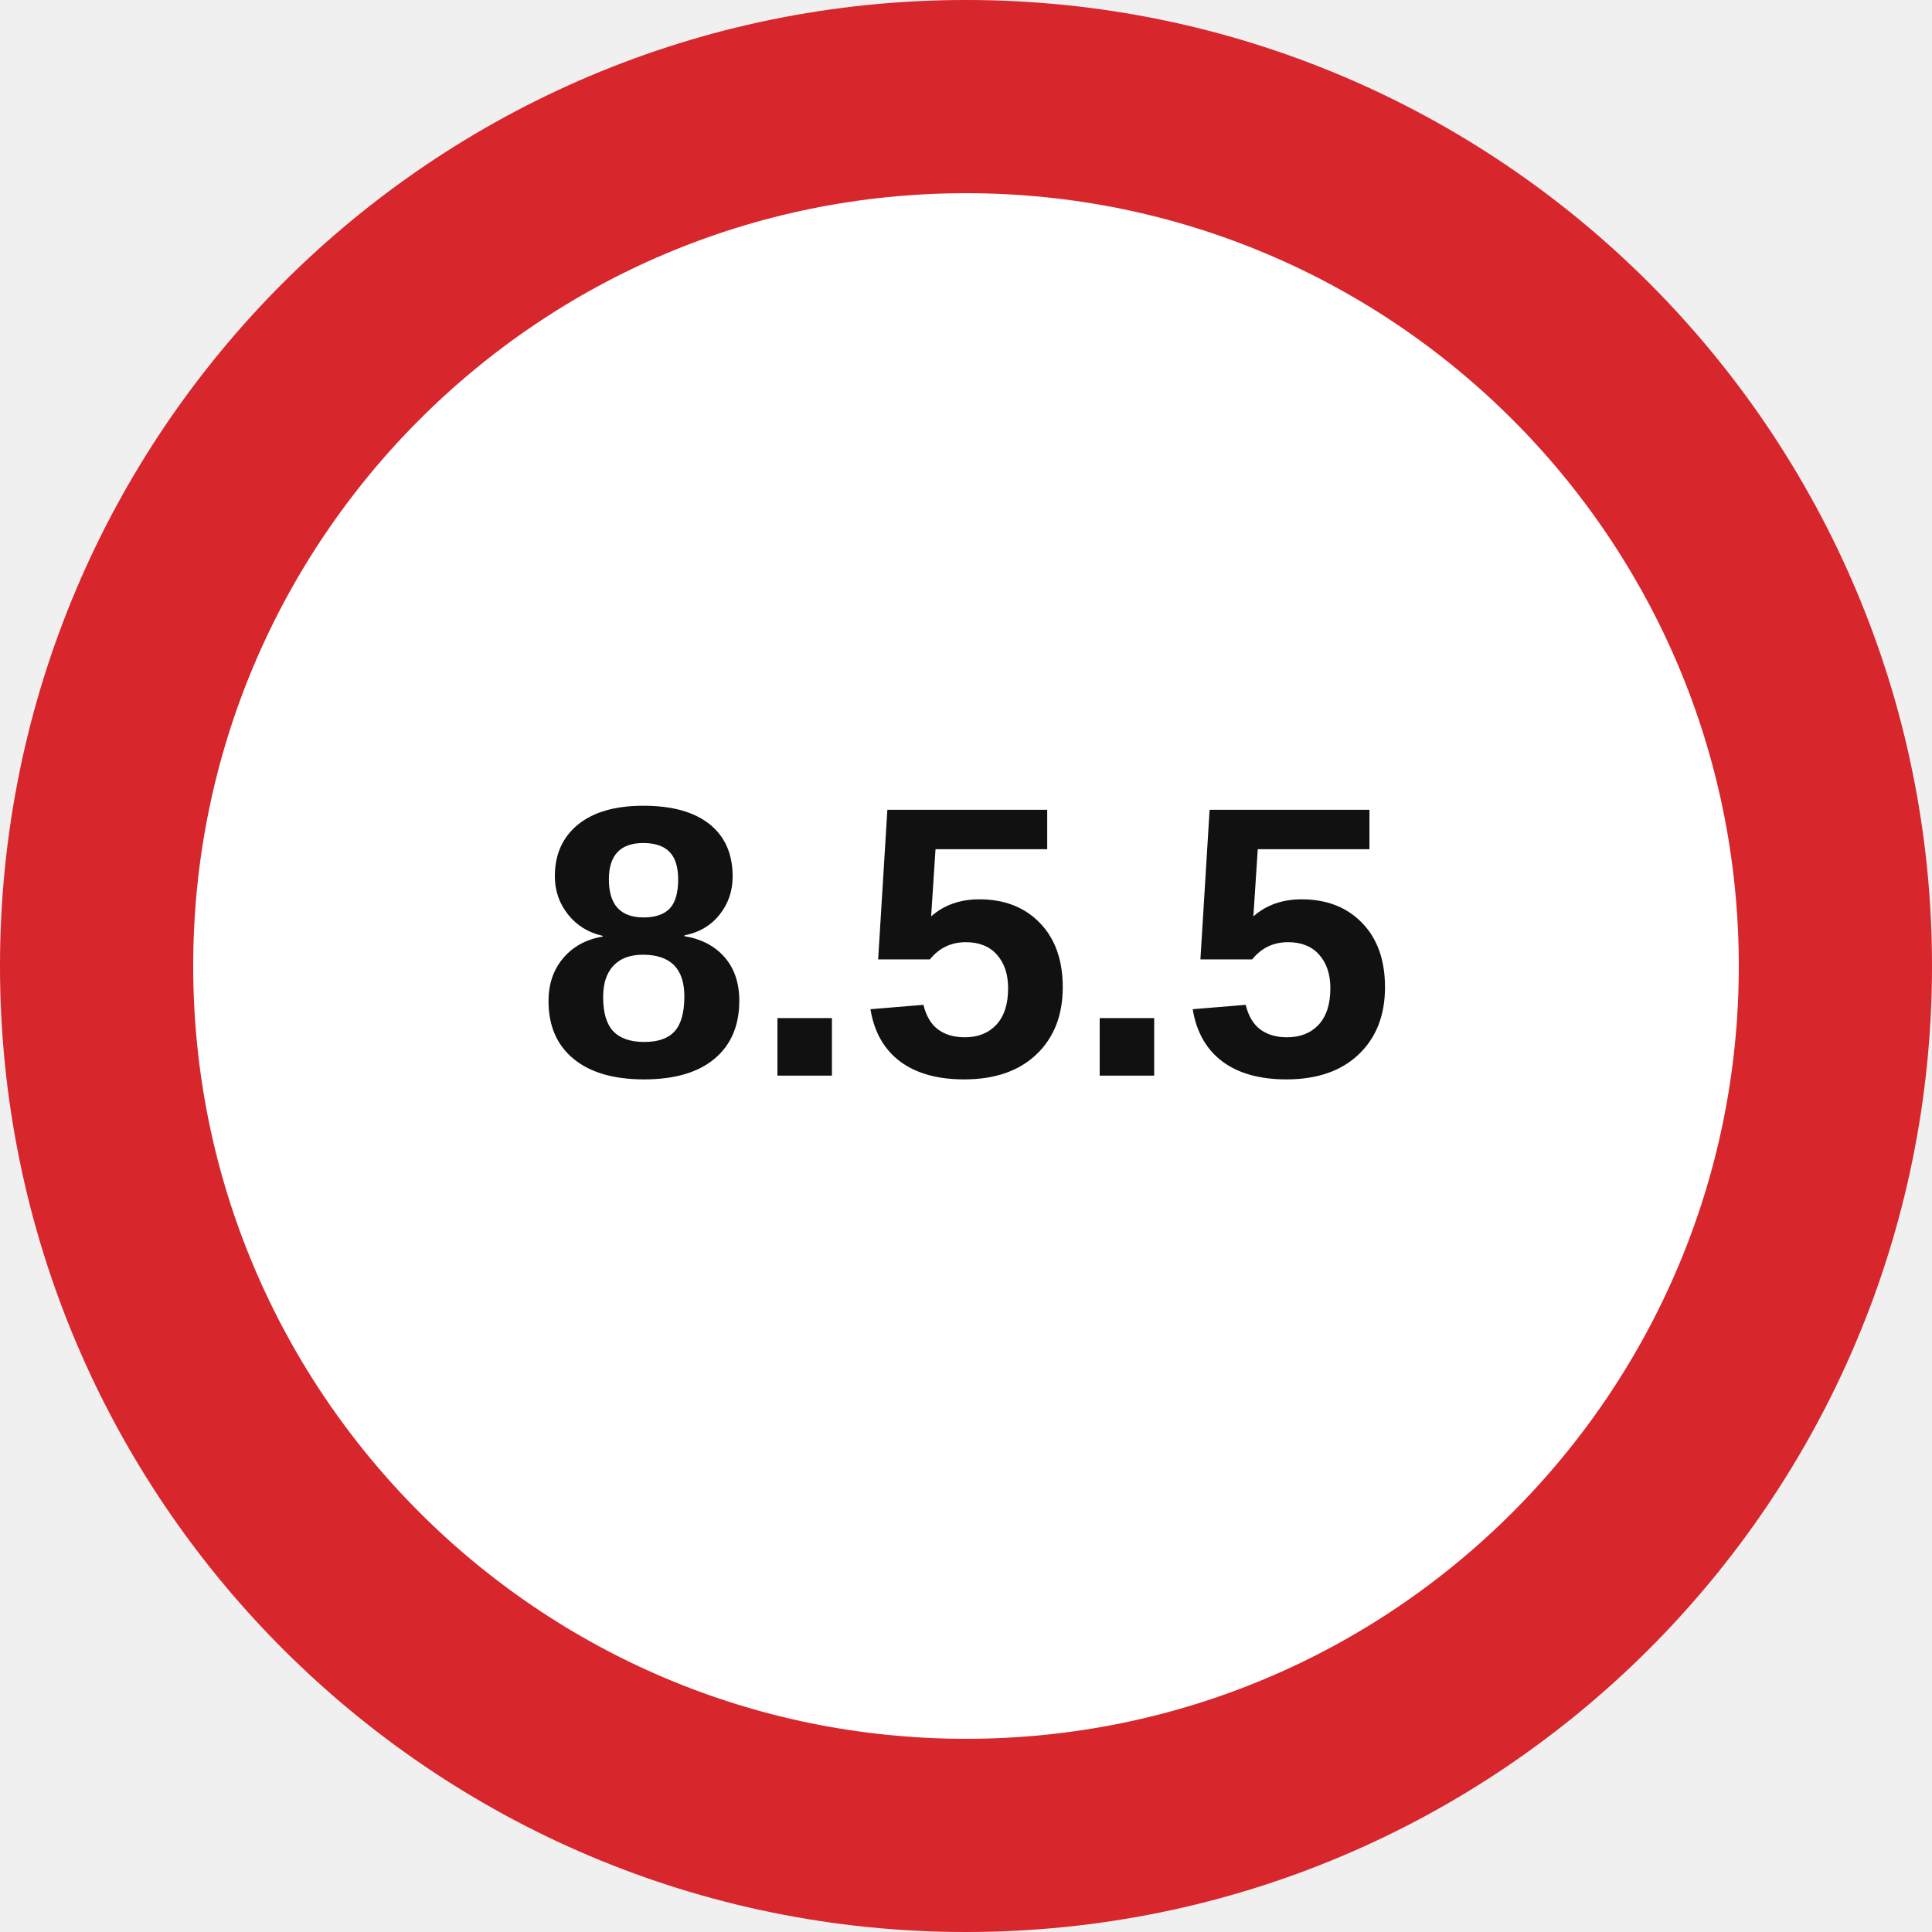
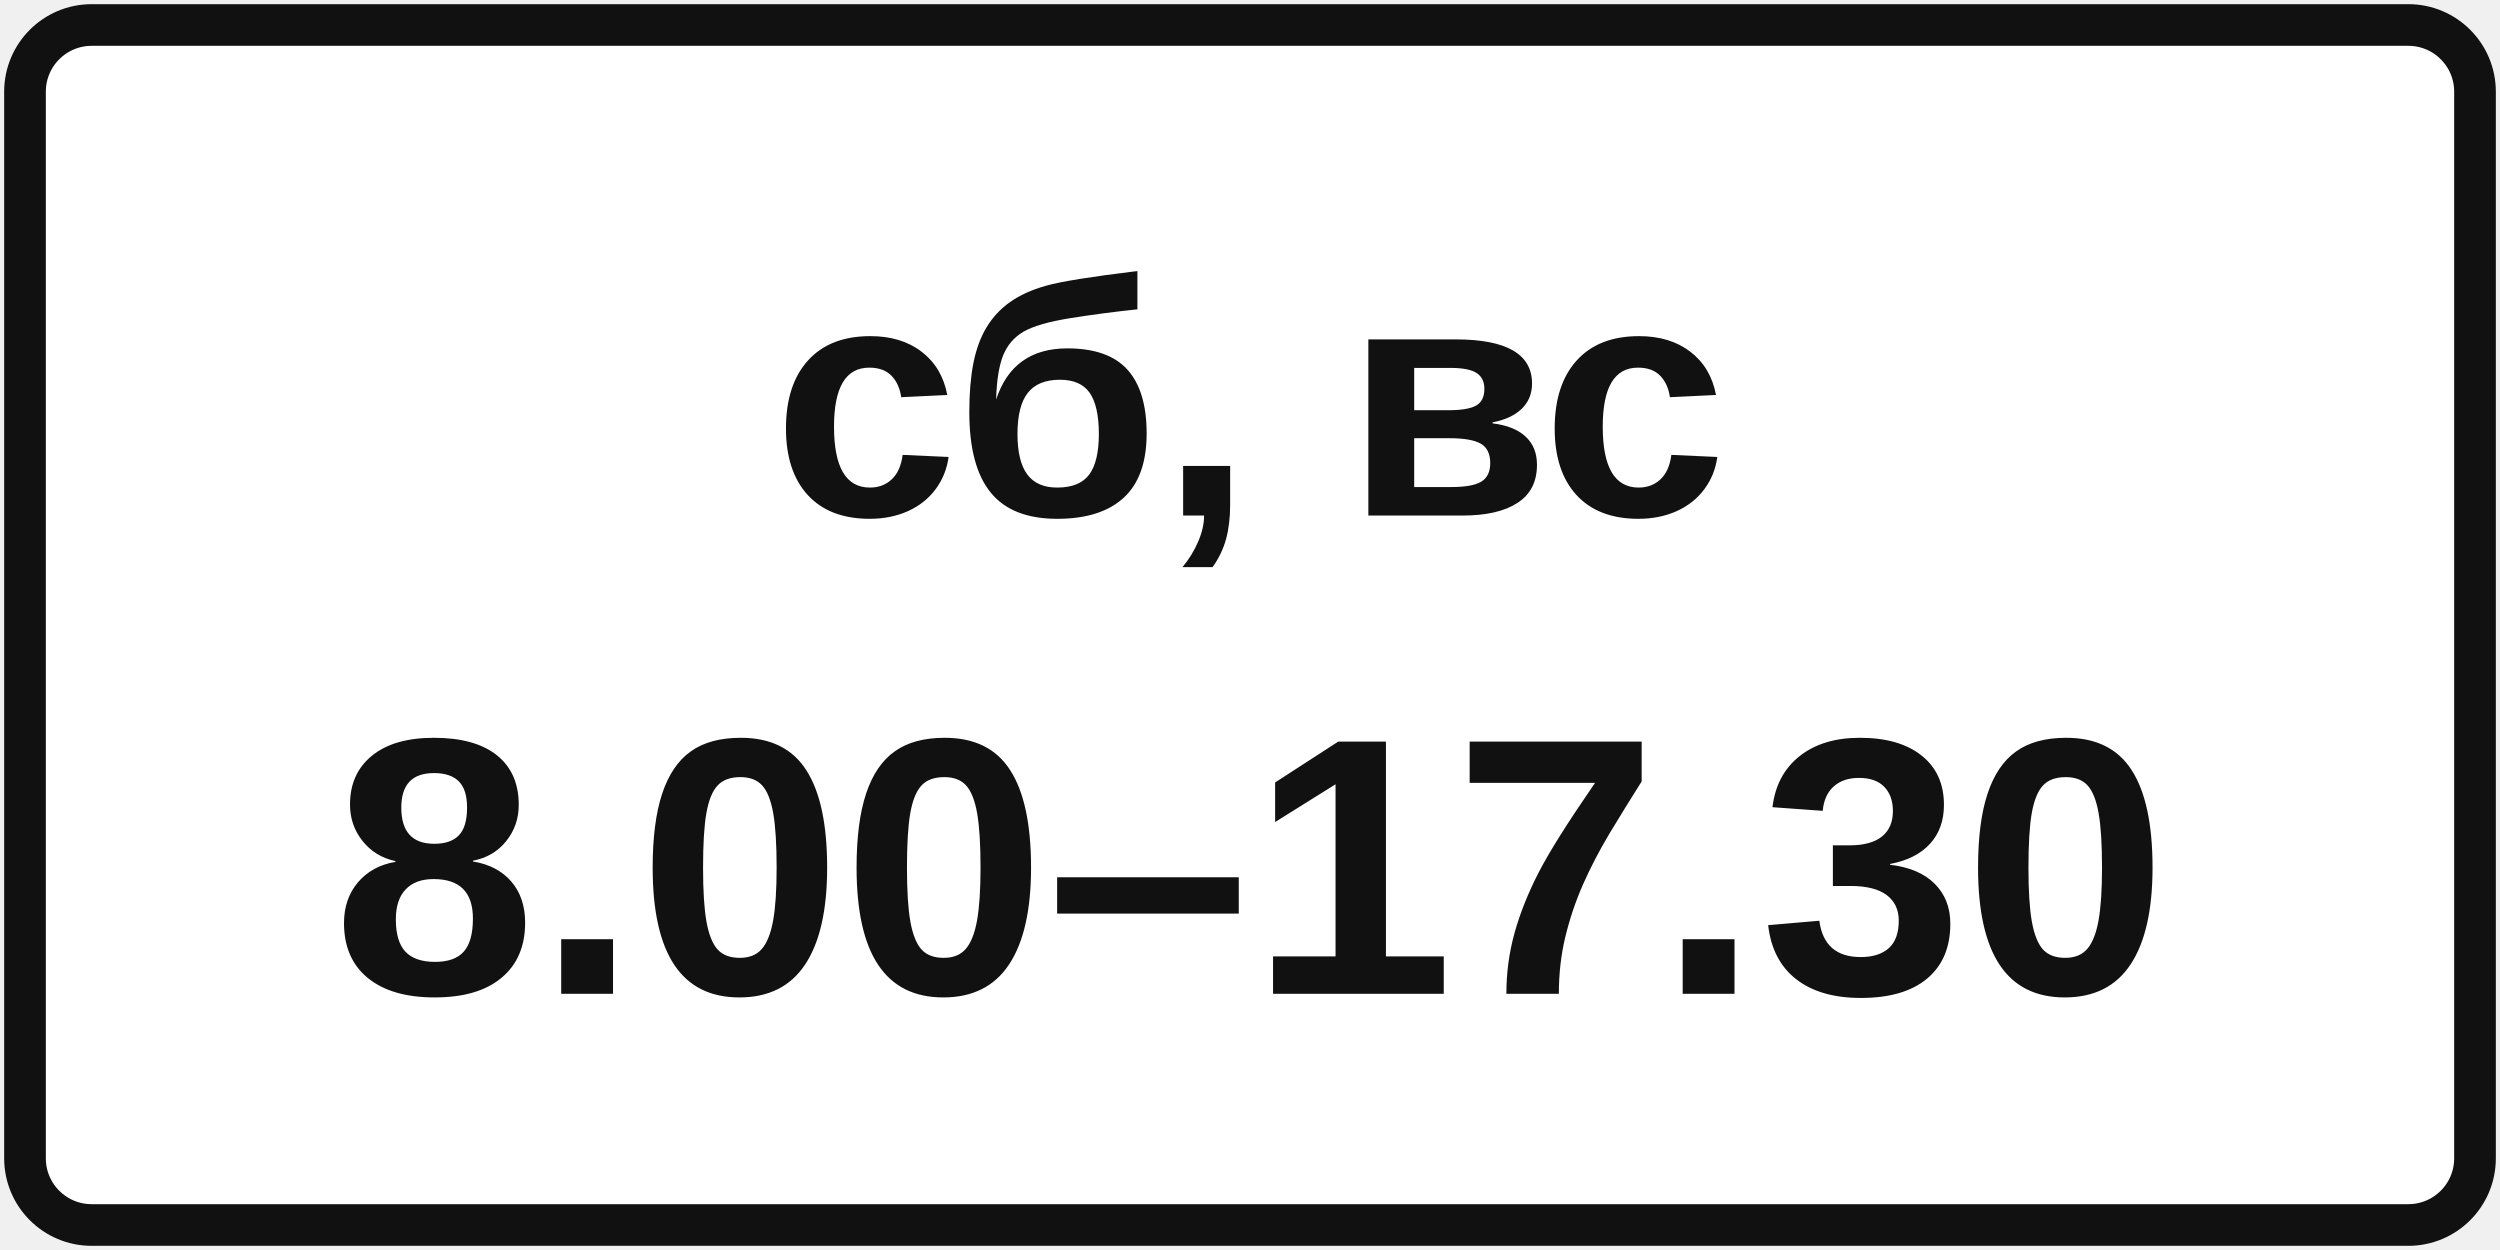
- <svg xmlns="http://www.w3.org/2000/svg" width="200" height="200" viewBox="0 0 200 200">
-   <circle cx="100" cy="100" r="90" fill="#ffffff" stroke="#d7262c" stroke-width="20" />
-   <text x="100" y="100" font-family="Arial, Helvetica, sans-serif" font-size="40" font-weight="700" fill="#111111" text-anchor="middle" dominant-baseline="middle">8.5.5</text>
+ <svg xmlns="http://www.w3.org/2000/svg" width="300" height="150" viewBox="0 0 300 150">
+   <rect x="3" y="3" width="294" height="144" rx="8" fill="#ffffff" stroke="#111111" stroke-width="5" />
+   <text x="150" y="48" font-family="Arial, Helvetica, sans-serif" font-size="40" font-weight="700" fill="#111111" text-anchor="middle" dominant-baseline="central">сб, вс</text>
+   <text x="150" y="104" font-family="Arial, Helvetica, sans-serif" font-size="44" font-weight="700" fill="#111111" text-anchor="middle" dominant-baseline="central">8.00–17.30</text>
</svg>
